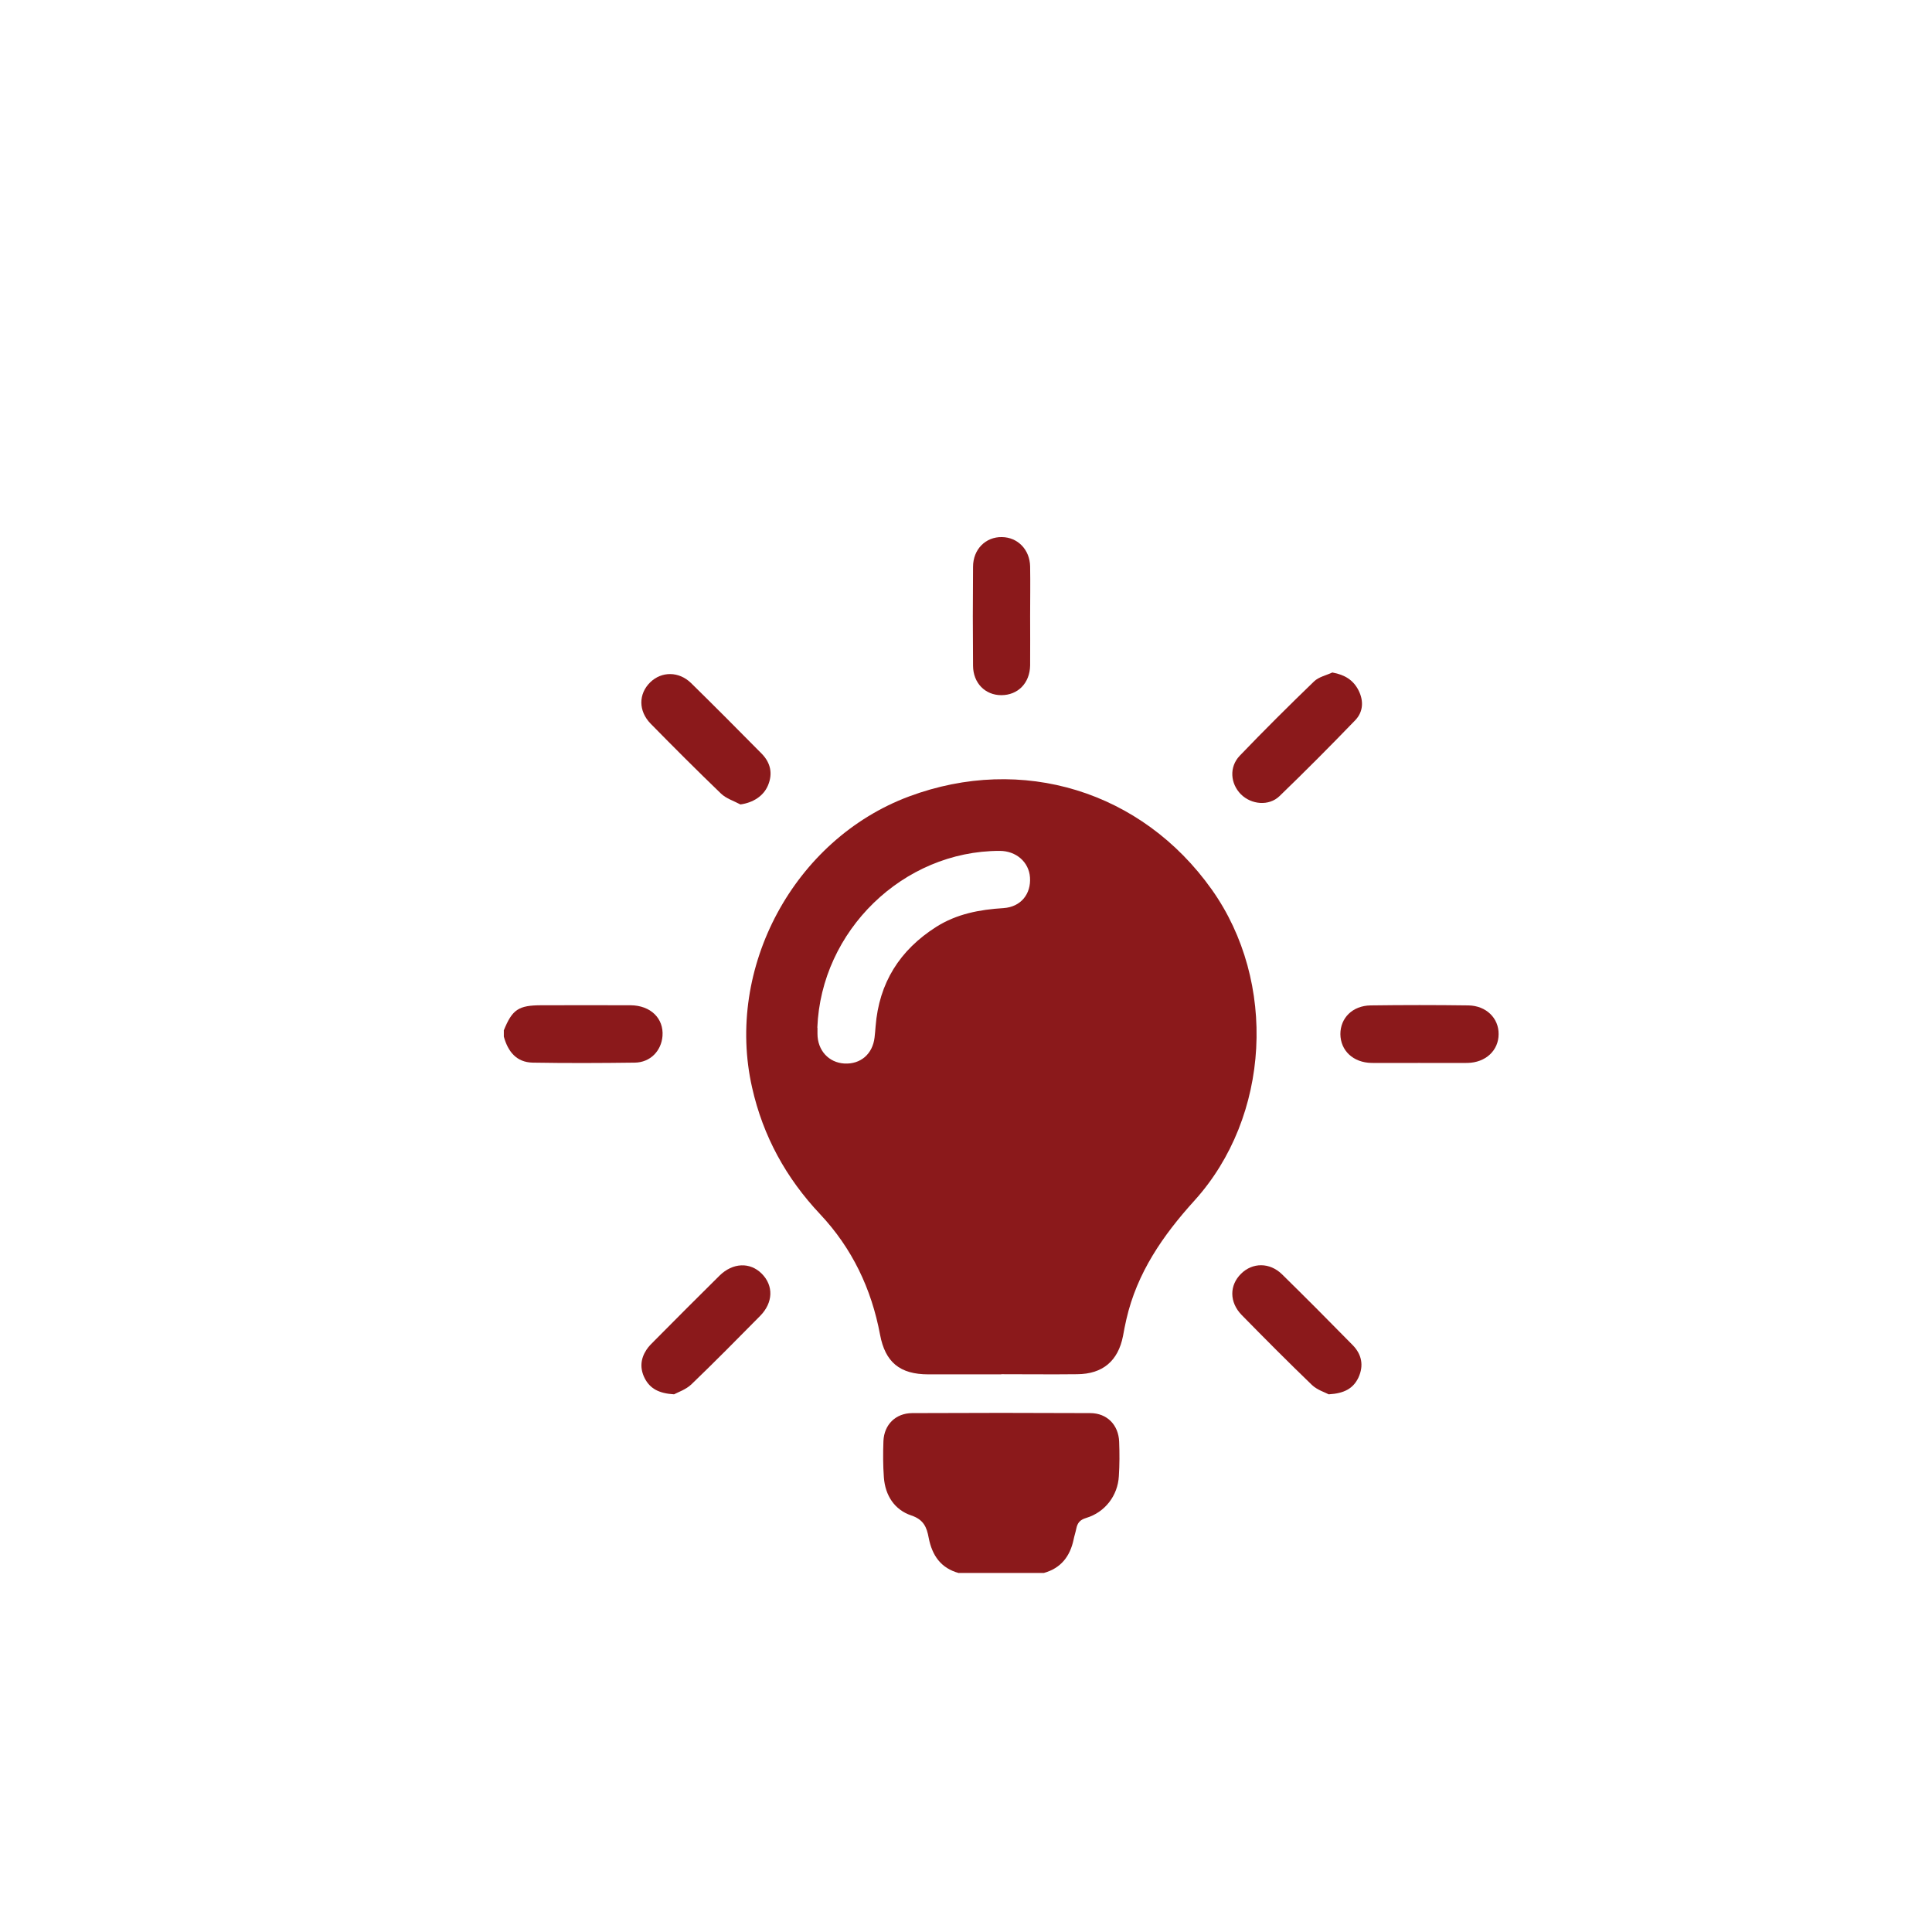
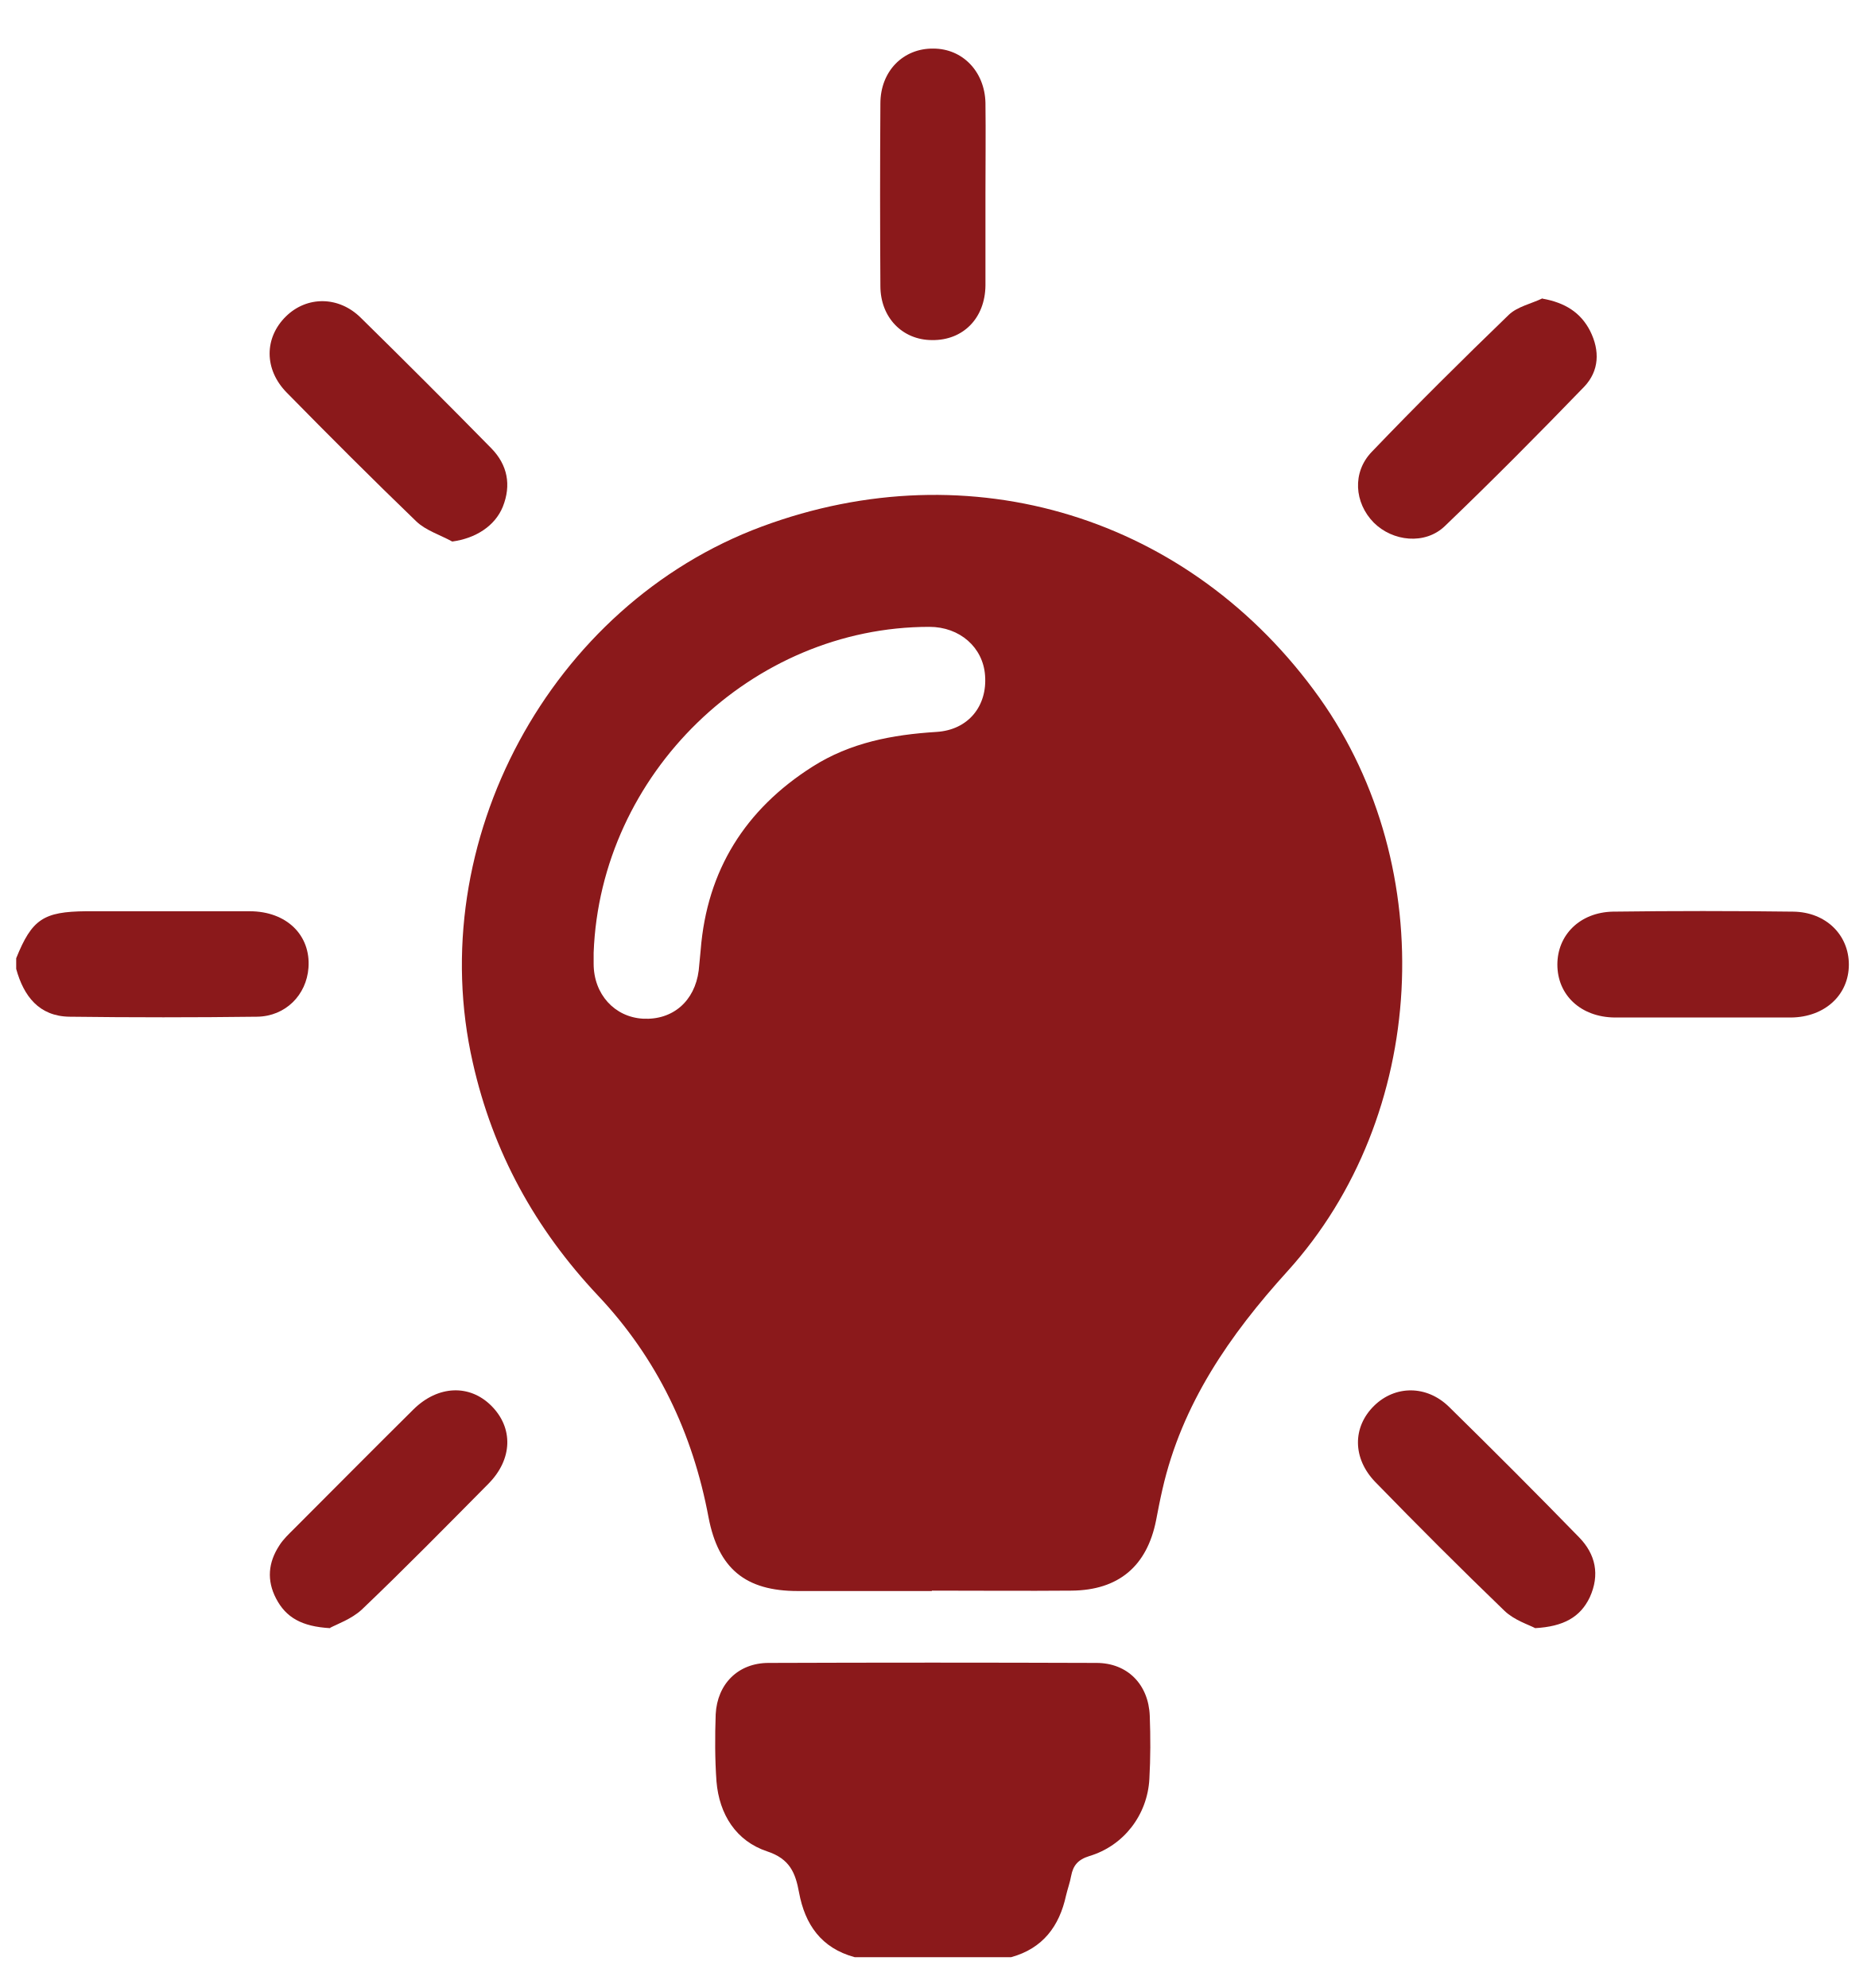
- <svg xmlns="http://www.w3.org/2000/svg" id="a" viewBox="0 0 129.97 130.65">
+ <svg xmlns="http://www.w3.org/2000/svg" id="a" viewBox="0 0 47.37 50.33">
  <defs>
    <style>.b{fill:#8b191b;}</style>
  </defs>
-   <path class="b" d="M64.85,106.38c-1.23-.33-1.82-1.2-2.05-2.39-.13-.71-.34-1.23-1.18-1.51-1.13-.38-1.76-1.35-1.85-2.57-.06-.82-.06-1.64-.03-2.46,.05-1.12,.83-1.88,1.94-1.89,4.01-.02,8.03-.02,12.04,0,1.14,0,1.92,.8,1.96,1.94,.03,.77,.03,1.55-.02,2.32-.07,1.32-.94,2.45-2.21,2.83-.43,.13-.59,.34-.67,.73-.05,.25-.13,.48-.18,.73-.24,1.14-.86,1.94-2.01,2.26h-5.75Z" />
-   <path class="b" d="M34.06,69.7c.58-1.44,1-1.72,2.57-1.72,2,0,4.01-.01,6.01,0,1.36,.01,2.25,.89,2.16,2.08-.08,1.01-.83,1.79-1.88,1.8-2.3,.03-4.6,.04-6.89,0-1.11-.02-1.68-.75-1.96-1.76v-.41Z" />
-   <path class="b" d="M67.71,92.94c-1.64,0-3.28,0-4.93,0-1.93,0-2.92-.82-3.27-2.69-.58-3.1-1.89-5.84-4.05-8.14-2.3-2.44-3.86-5.27-4.6-8.56-1.84-8.1,2.84-16.79,10.61-19.69,7.65-2.85,15.74-.37,20.47,6.29,4.44,6.25,3.97,15.36-1.17,21.04-2.13,2.35-3.88,4.88-4.6,8.02-.09,.38-.16,.76-.23,1.14-.33,1.68-1.37,2.57-3.1,2.58-1.71,.02-3.42,0-5.13,0Zm-12.43-23.44c0,.14,0,.27,0,.41,0,1.12,.76,1.95,1.82,2.01,1.09,.06,1.91-.64,2.04-1.76,.03-.25,.05-.5,.07-.75,.23-2.94,1.63-5.16,4.1-6.73,1.39-.88,2.93-1.17,4.55-1.27,1.18-.08,1.87-.96,1.79-2.08-.07-1.03-.93-1.79-2.05-1.79-6.53,0-12.08,5.4-12.33,11.96Z" />
-   <path class="b" d="M95.96,71.88c-1.07,0-2.14,.01-3.21,0-1.24-.02-2.1-.83-2.11-1.95,0-1.09,.82-1.92,2.04-1.94,2.21-.03,4.42-.03,6.62,0,1.2,.02,2.05,.86,2.04,1.94,0,1.11-.88,1.93-2.11,1.95-1.09,.01-2.19,0-3.28,0Z" />
-   <path class="b" d="M45.59,94.29c-1.04-.06-1.63-.39-1.99-1.08-.34-.67-.29-1.32,.12-1.94,.15-.23,.35-.42,.54-.61,1.46-1.47,2.92-2.94,4.4-4.4,.9-.88,2.06-.92,2.85-.13,.81,.81,.78,1.96-.11,2.86-1.54,1.56-3.07,3.11-4.65,4.63-.37,.35-.91,.53-1.17,.67Z" />
-   <path class="b" d="M90.11,45.48c.83,.15,1.4,.51,1.75,1.19,.37,.72,.33,1.47-.22,2.04-1.68,1.74-3.38,3.45-5.12,5.13-.72,.69-1.91,.57-2.61-.13-.71-.72-.8-1.84-.08-2.6,1.64-1.71,3.32-3.38,5.03-5.03,.32-.31,.83-.41,1.25-.61Z" />
-   <path class="b" d="M89.85,94.29c-.24-.13-.77-.29-1.13-.63-1.61-1.55-3.18-3.13-4.75-4.73-.85-.87-.84-2.02-.04-2.8,.77-.76,1.93-.77,2.76,.04,1.61,1.58,3.2,3.18,4.78,4.79,.61,.62,.77,1.38,.39,2.2-.35,.73-.95,1.07-2.01,1.13Z" />
-   <path class="b" d="M50.07,54.4c-.45-.24-.97-.4-1.32-.74-1.61-1.55-3.19-3.13-4.75-4.72-.84-.86-.83-2.02-.03-2.8,.77-.75,1.94-.75,2.76,.05,1.61,1.58,3.2,3.18,4.79,4.79,.59,.61,.75,1.34,.41,2.14-.3,.71-1,1.16-1.86,1.28Z" />
-   <path class="b" d="M69.66,41.65c0,1.12,.01,2.23,0,3.35-.02,1.2-.83,2.01-1.95,2.01-1.09,0-1.9-.82-1.91-1.98-.02-2.23-.02-4.46,0-6.7,0-1.18,.85-2.03,1.95-2.01,1.07,.01,1.89,.85,1.91,1.99,.02,1.12,0,2.23,0,3.35Z" />
+   <path class="b" d="M21.64,49.55c-.85-.23-1.26-.83-1.41-1.64-.09-.49-.23-.85-.81-1.04-.78-.26-1.21-.93-1.28-1.77-.04-.56-.04-1.13-.02-1.7,.04-.77,.57-1.3,1.34-1.3,2.77-.01,5.53-.01,8.3,0,.79,0,1.32,.55,1.35,1.34,.02,.53,.02,1.07-.01,1.6-.05,.91-.65,1.69-1.52,1.95-.29,.09-.41,.24-.46,.5-.03,.17-.09,.33-.13,.5-.17,.78-.59,1.34-1.39,1.56h-3.96Z" />
+   <path class="b" d="M.41,24.26c.4-.99,.69-1.18,1.77-1.19,1.38,0,2.76,0,4.14,0,.94,0,1.55,.61,1.49,1.43-.05,.69-.58,1.23-1.3,1.24-1.58,.02-3.17,.02-4.75,0-.77-.01-1.16-.52-1.35-1.21v-.28Z" />
+   <path class="b" d="M23.6,40.28c-1.13,0-2.26,0-3.4,0-1.33,0-2.01-.57-2.26-1.86-.4-2.14-1.3-4.03-2.8-5.62-1.59-1.69-2.66-3.63-3.17-5.9-1.27-5.58,1.96-11.58,7.32-13.57,5.28-1.96,10.85-.25,14.12,4.34,3.06,4.31,2.74,10.59-.81,14.51-1.47,1.62-2.68,3.37-3.17,5.53-.06,.26-.11,.52-.16,.78-.23,1.16-.95,1.77-2.14,1.78-1.18,.01-2.36,0-3.54,0ZM15.03,24.12c0,.09,0,.19,0,.28,0,.77,.53,1.35,1.25,1.39,.75,.04,1.31-.44,1.41-1.22,.02-.17,.03-.34,.05-.52,.16-2.02,1.13-3.56,2.83-4.64,.96-.61,2.02-.81,3.14-.88,.81-.05,1.29-.66,1.23-1.43-.05-.71-.64-1.23-1.41-1.23-4.5,0-8.33,3.72-8.5,8.25Z" />
+   <path class="b" d="M43.09,25.76c-.74,0-1.48,0-2.21,0-.86-.01-1.45-.57-1.45-1.34,0-.75,.57-1.32,1.4-1.34,1.52-.02,3.05-.02,4.57,0,.83,.01,1.41,.59,1.41,1.34,0,.77-.61,1.33-1.46,1.34-.75,0-1.51,0-2.26,0Z" />
+   <path class="b" d="M8.36,41.22c-.72-.04-1.12-.27-1.37-.75-.24-.46-.2-.91,.08-1.34,.1-.16,.24-.29,.37-.42,1.01-1.01,2.02-2.03,3.03-3.03,.62-.61,1.42-.64,1.97-.09,.56,.56,.54,1.35-.07,1.97-1.06,1.07-2.12,2.15-3.21,3.19-.26,.24-.63,.37-.8,.46Z" />
+   <path class="b" d="M39.05,7.56c.57,.1,.97,.35,1.21,.82,.25,.5,.23,1.01-.15,1.41-1.16,1.2-2.33,2.38-3.53,3.53-.5,.48-1.32,.39-1.8-.09-.49-.5-.55-1.27-.05-1.79,1.13-1.18,2.29-2.33,3.47-3.47,.22-.21,.57-.28,.86-.42Z" />
+   <path class="b" d="M38.87,41.22c-.17-.09-.53-.2-.78-.44-1.11-1.07-2.2-2.16-3.27-3.26-.58-.6-.58-1.39-.03-1.93,.53-.52,1.33-.53,1.9,.03,1.11,1.09,2.21,2.19,3.29,3.3,.42,.43,.53,.95,.27,1.52-.24,.5-.66,.74-1.39,.78Z" />
+   <path class="b" d="M11.45,13.71c-.31-.17-.67-.28-.91-.51-1.11-1.07-2.2-2.16-3.28-3.26-.58-.59-.57-1.39-.02-1.93,.53-.52,1.34-.52,1.9,.04,1.11,1.09,2.21,2.19,3.3,3.3,.41,.42,.51,.93,.29,1.48-.2,.49-.69,.8-1.28,.88Z" />
+   <path class="b" d="M24.95,4.92c0,.77,0,1.54,0,2.31-.01,.83-.57,1.39-1.35,1.38-.75,0-1.31-.57-1.31-1.37-.01-1.54-.01-3.08,0-4.62,0-.82,.58-1.4,1.34-1.39,.74,0,1.3,.58,1.32,1.37,.01,.77,0,1.54,0,2.31Z" />
</svg>
